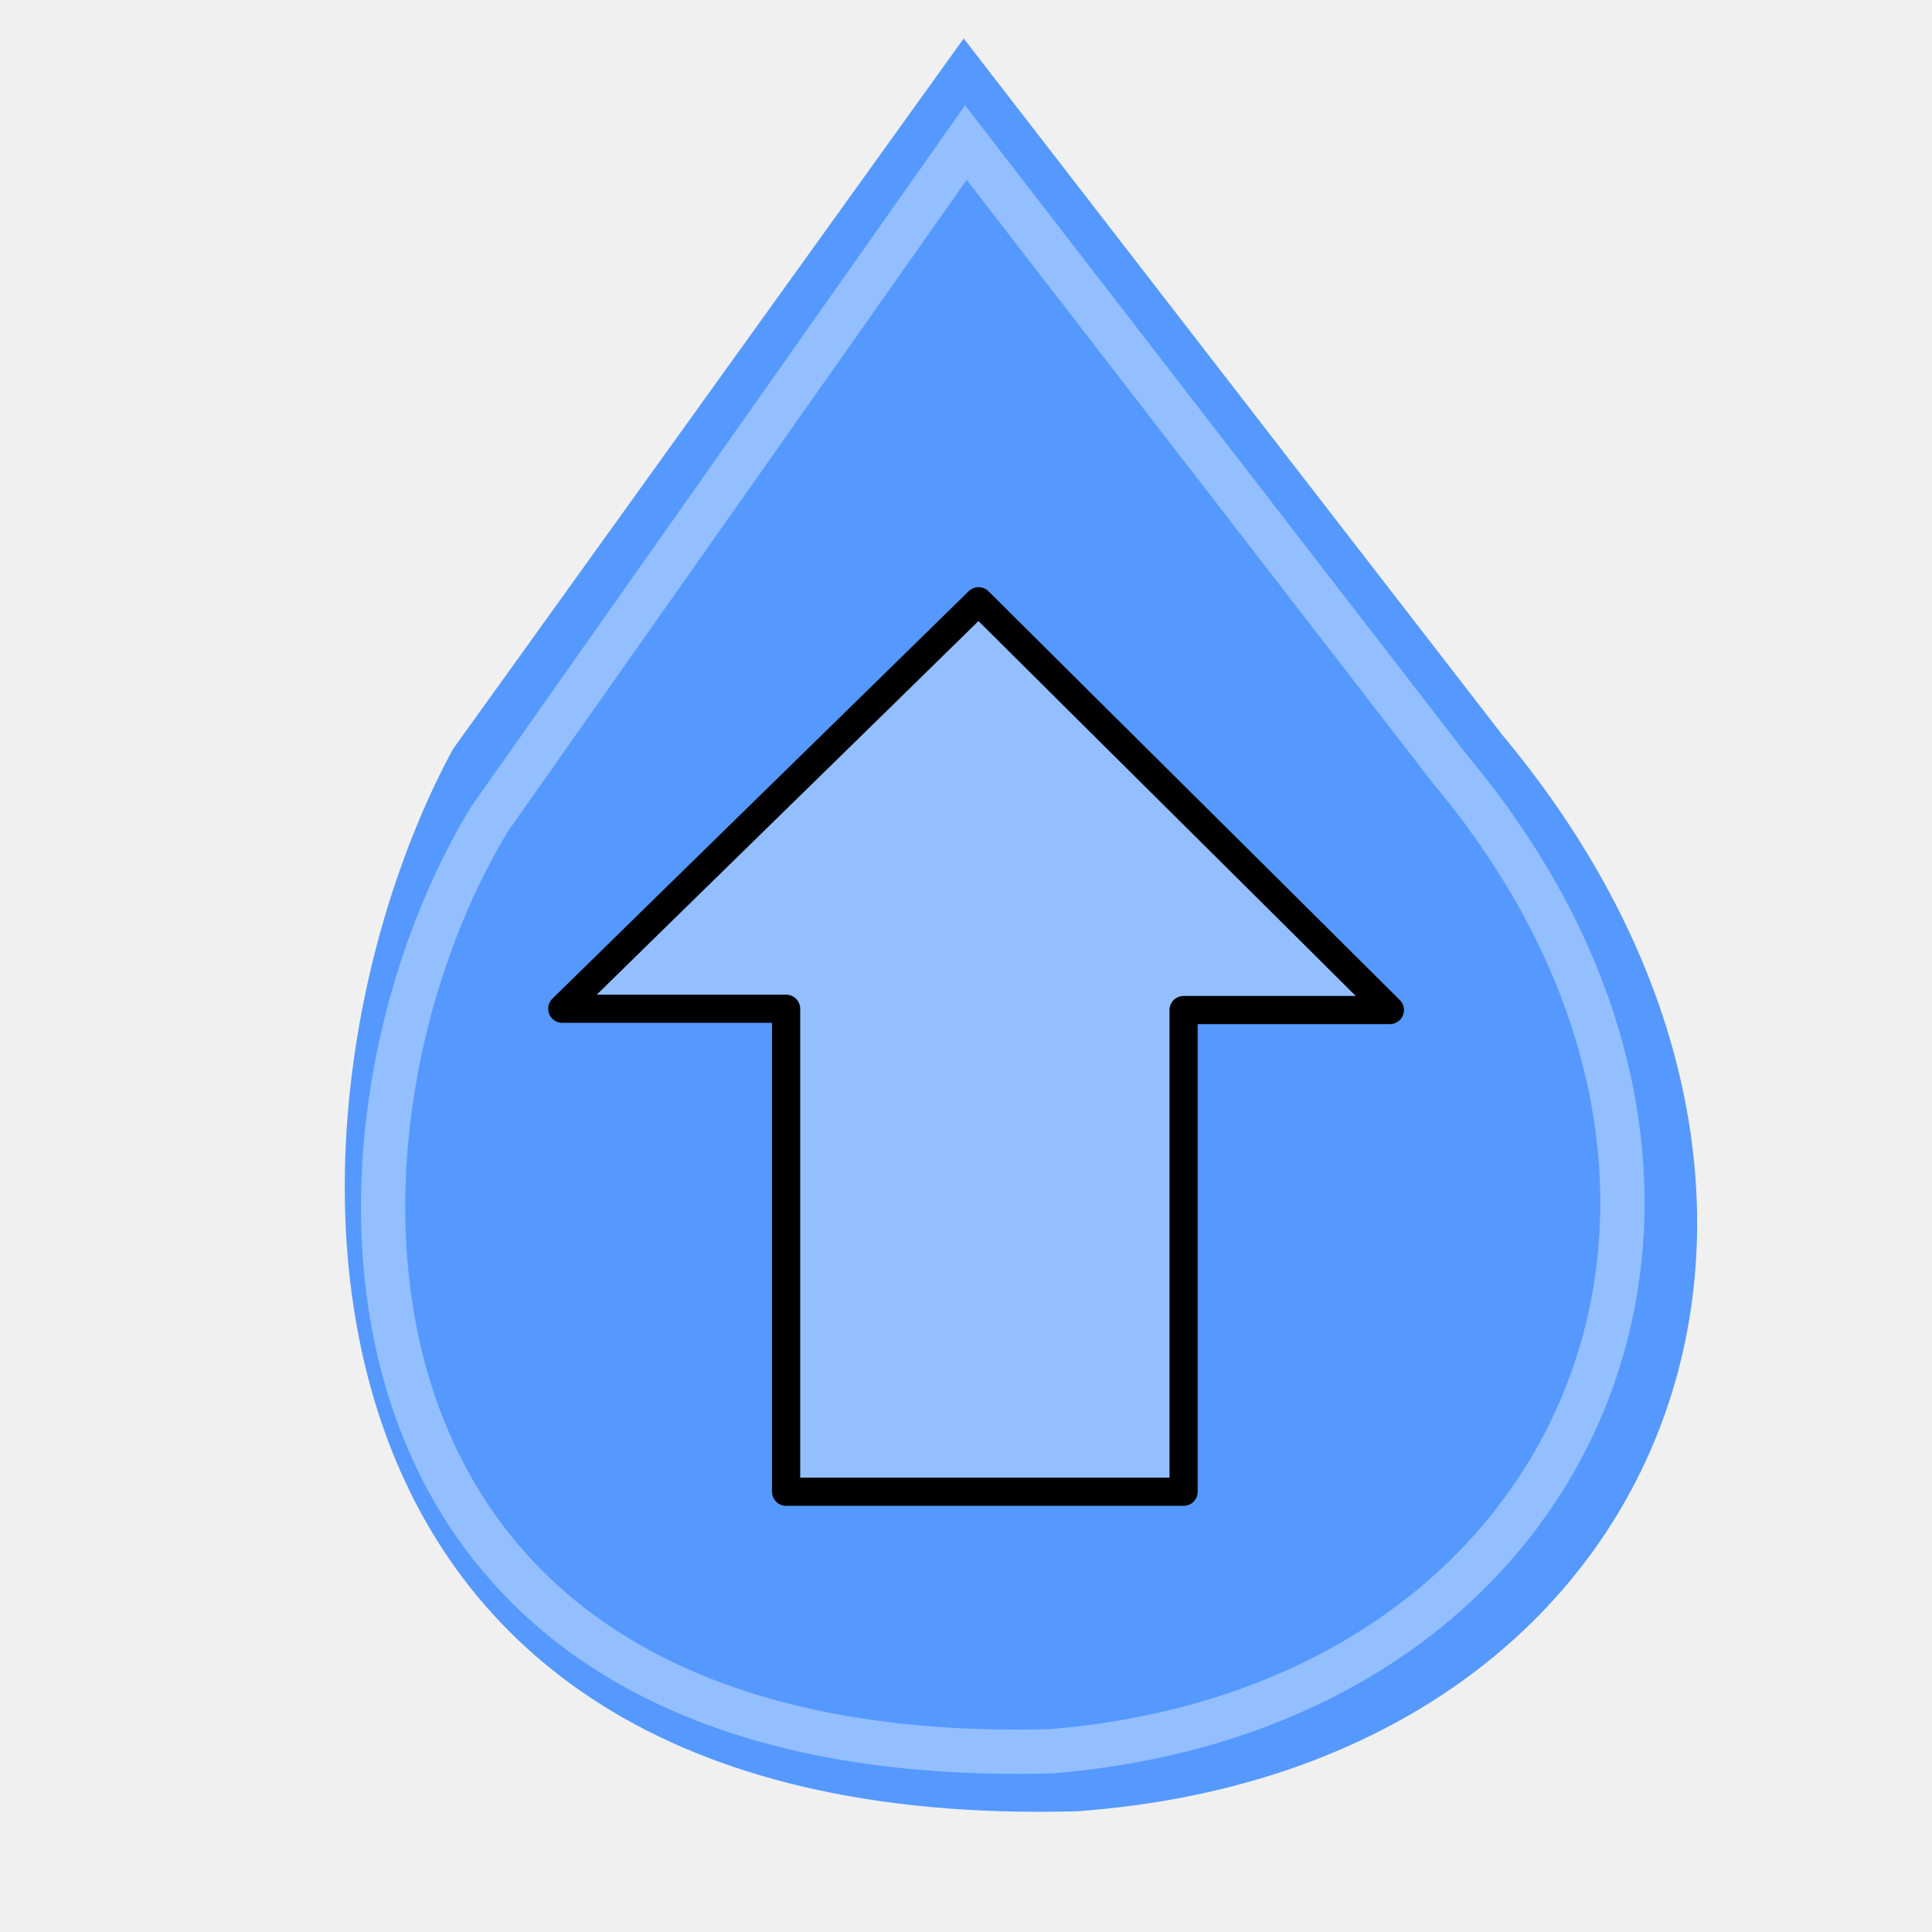
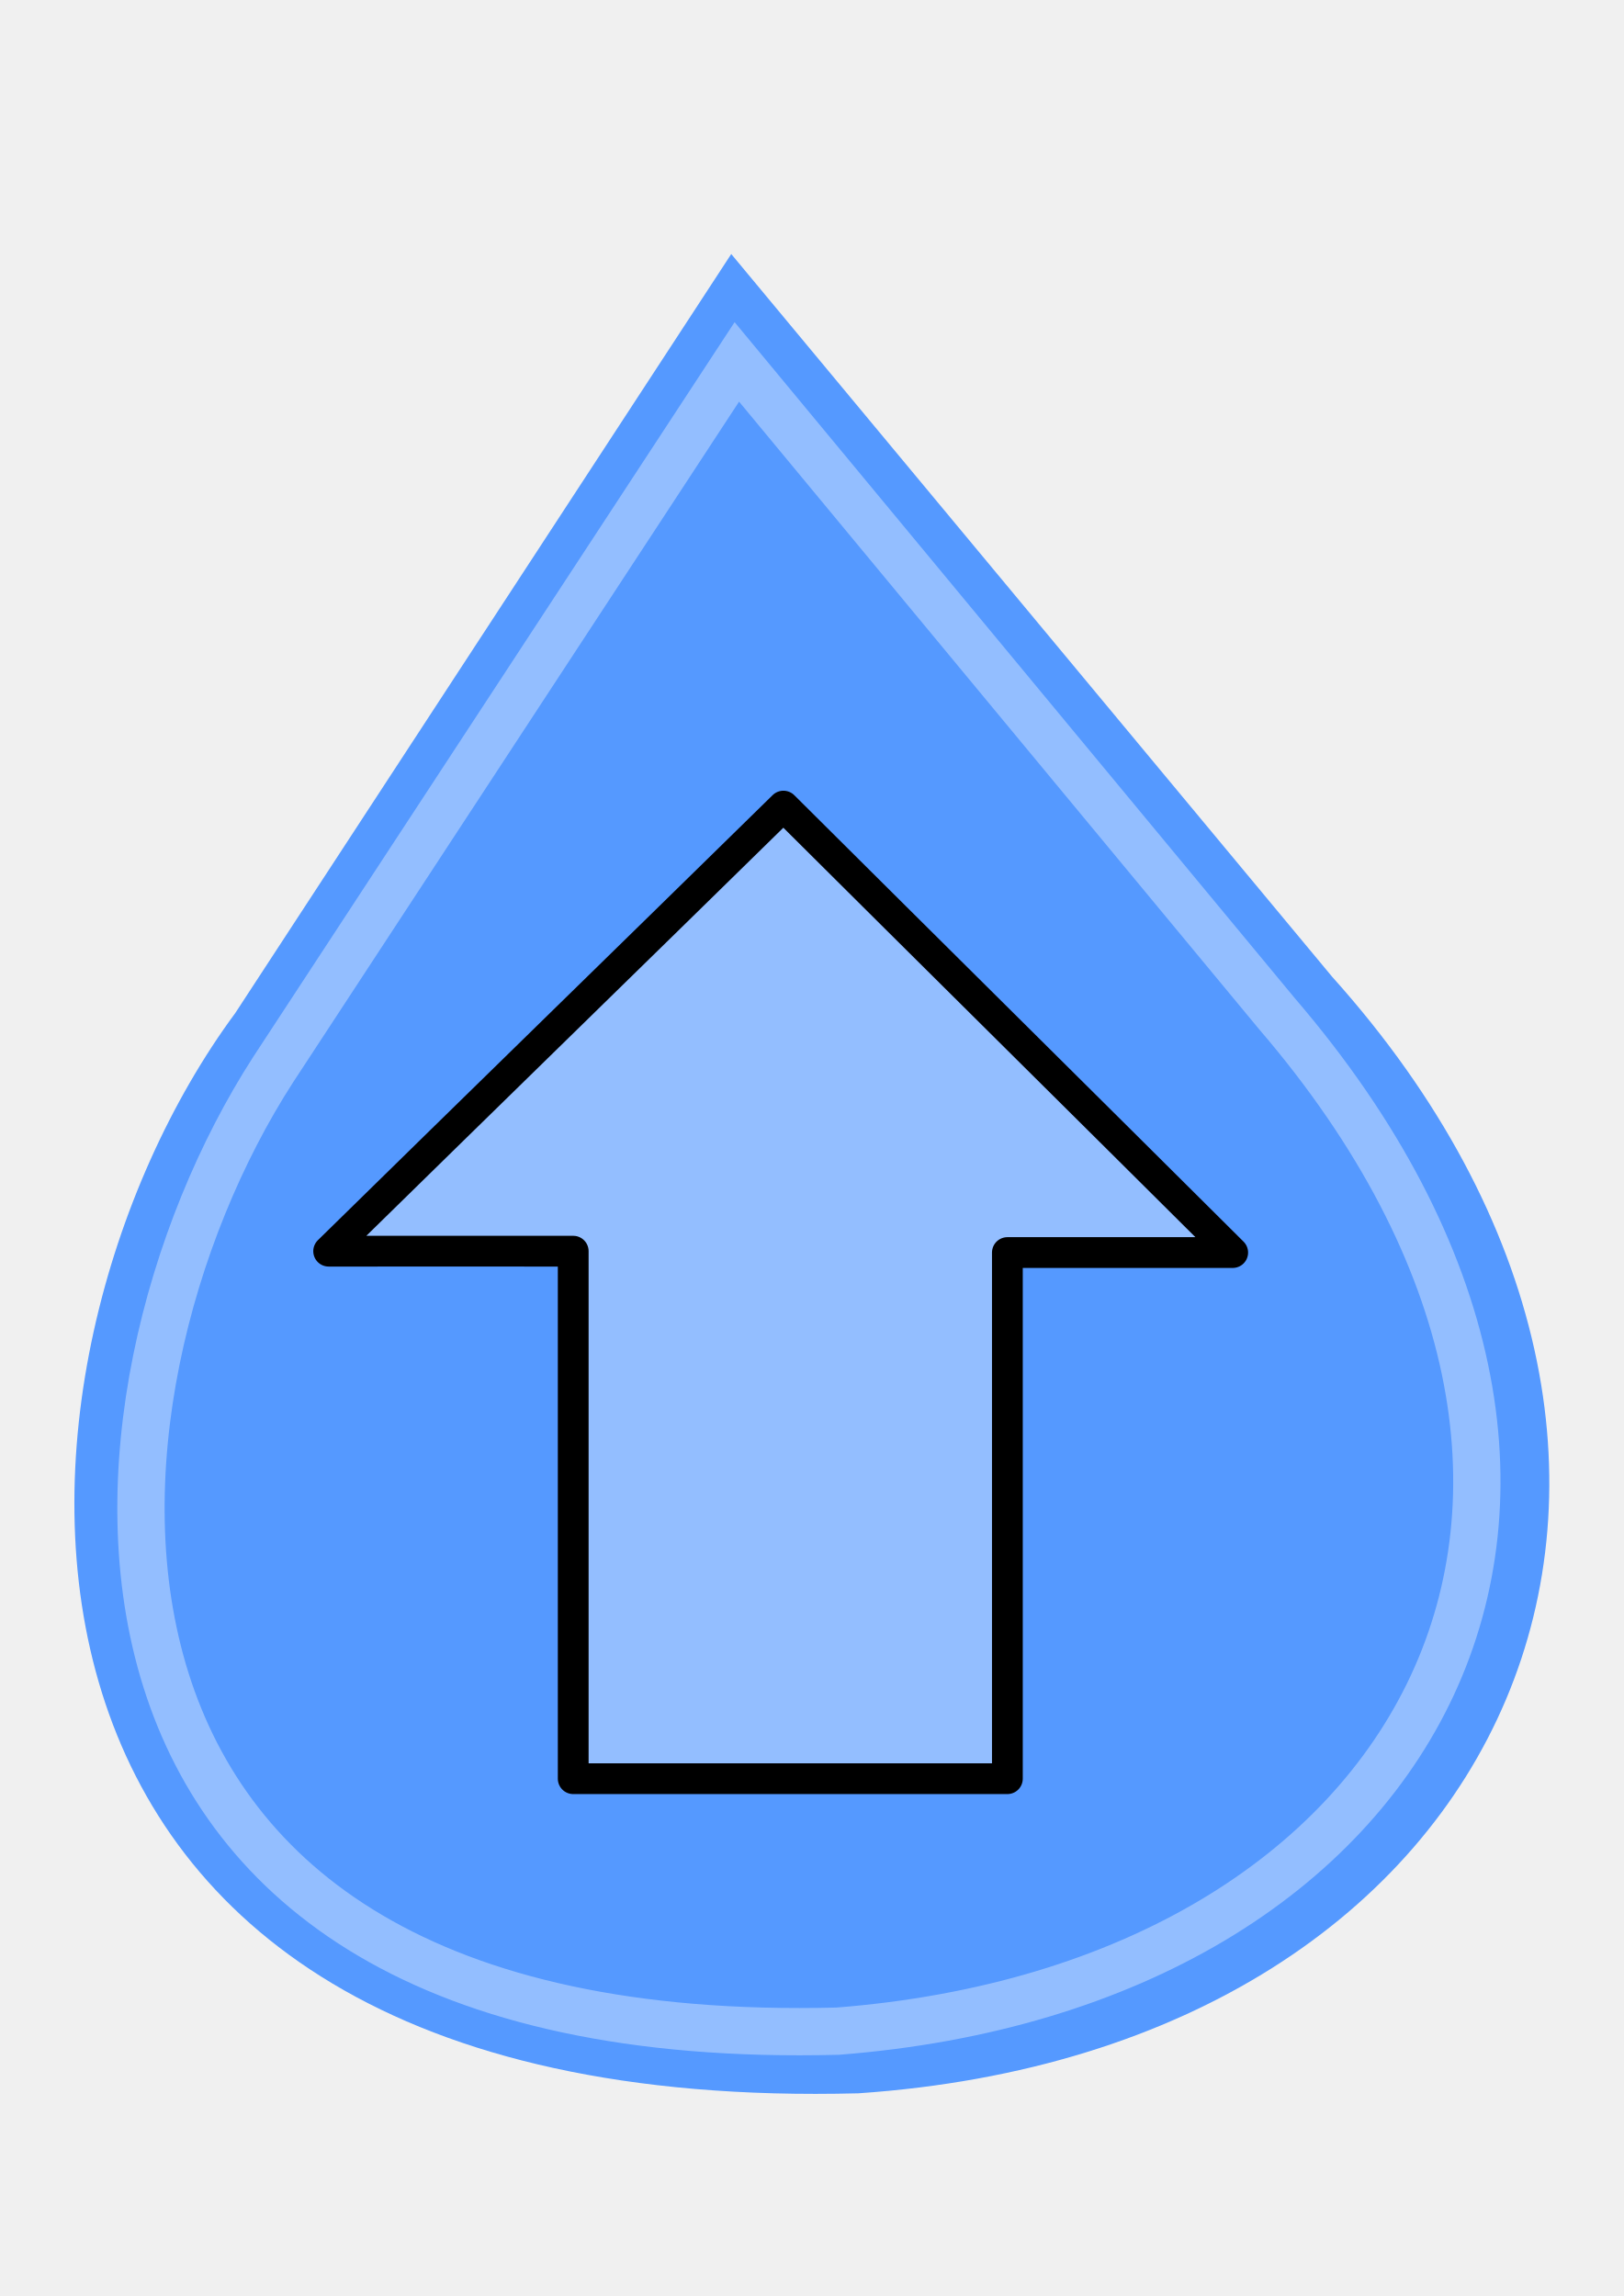
- <svg xmlns="http://www.w3.org/2000/svg" xmlns:xlink="http://www.w3.org/1999/xlink" width="48px" height="48px" id="svg3440">
-   <defs id="defs3">
-     <linearGradient id="linearGradient2973">
-       <stop style="stop-color:#eeeeec;stop-opacity:1;" offset="0" id="stop2975" />
-       <stop style="stop-color:#eeeeec;stop-opacity:0;" offset="1" id="stop2977" />
-     </linearGradient>
-     <linearGradient id="linearGradient4126">
-       <stop style="stop-color:#ffffff;stop-opacity:1;" offset="0" id="stop4128" />
-       <stop style="stop-color:#ffffff;stop-opacity:0.165;" offset="1" id="stop4130" />
-     </linearGradient>
-     <linearGradient id="linearGradient4114">
-       <stop style="stop-color:#000000;stop-opacity:1;" offset="0" id="stop4116" />
-       <stop style="stop-color:#000000;stop-opacity:0;" offset="1" id="stop4118" />
-     </linearGradient>
-     <linearGradient id="linearGradient3962">
-       <stop style="stop-color:#d3e9ff;stop-opacity:1;" offset="0" id="stop3964" />
-       <stop style="stop-color:#d3e9ff;stop-opacity:1;" offset="0.155" id="stop4134" />
-       <stop style="stop-color:#4074ae;stop-opacity:1;" offset="0.75" id="stop4346" />
-       <stop style="stop-color:#36486c;stop-opacity:1;" offset="1" id="stop3966" />
-     </linearGradient>
-     <radialGradient r="13.995" fy="33.507" fx="-10.089" cy="33.507" cx="-10.089" gradientTransform="matrix(1,0,0,0.791446,-14.01786,-11.28667)" gradientUnits="userSpaceOnUse" id="radialGradient4019" xlink:href="#linearGradient3993" />
-     <radialGradient r="14.057" fy="31.329" fx="-10.323" cy="31.329" cx="-10.323" gradientTransform="matrix(1,0,0,0.792374,-19.58761,2.818569)" gradientUnits="userSpaceOnUse" id="radialGradient4004" xlink:href="#linearGradient3993" />
-     <radialGradient gradientUnits="userSpaceOnUse" gradientTransform="matrix(1,0,0,0.792374,0,6.785475)" r="14.057" fy="31.329" fx="-10.323" cy="31.329" cx="-10.323" id="radialGradient3999" xlink:href="#linearGradient3993" />
-     <radialGradient gradientUnits="userSpaceOnUse" gradientTransform="matrix(0.341185,-0.153831,1.08001,2.395374,-15.42222,-25.62103)" r="13.995" fy="24.241" fx="61.662" cy="24.241" cx="61.662" id="radialGradient3943" xlink:href="#linearGradient1312" />
-     <linearGradient id="linearGradient1312">
-       <stop id="stop1314" offset="0" style="stop-color:#ffffff;stop-opacity:1;" />
-       <stop id="stop1316" offset="1" style="stop-color:#ffffff;stop-opacity:0;" />
-     </linearGradient>
-     <linearGradient id="linearGradient3993">
-       <stop style="stop-color:#ffffff;stop-opacity:1;" offset="0" id="stop3995" />
-       <stop style="stop-color:#000000;stop-opacity:0" offset="1" id="stop3997" />
-     </linearGradient>
-     <radialGradient xlink:href="#linearGradient2973" id="radialGradient3866" cx="-22.375" cy="18.5" fx="-22.375" fy="18.5" r="14.335" gradientTransform="matrix(1,0,0,1.140022,40.17678,1.347091)" gradientUnits="userSpaceOnUse" />
-     <radialGradient gradientUnits="userSpaceOnUse" r="12.289" fy="63.965" fx="15.116" cy="63.965" cx="15.116" gradientTransform="scale(1.64399,0.608276)" id="radialGradient5000" xlink:href="#linearGradient4114" />
-     <linearGradient id="linearGradient4989">
-       <stop id="stop4991" offset="0" style="stop-color:#d3e9ff;stop-opacity:1;" />
-       <stop id="stop4993" offset="0.155" style="stop-color:#d3e9ff;stop-opacity:1;" />
-       <stop id="stop4995" offset="0.75" style="stop-color:#4074ae;stop-opacity:1;" />
-       <stop id="stop4997" offset="1" style="stop-color:#36486c;stop-opacity:1;" />
-     </linearGradient>
-     <linearGradient id="linearGradient4977">
-       <stop id="stop4979" offset="0" style="stop-color:#ffffff;stop-opacity:1;" />
-       <stop id="stop4981" offset="1" style="stop-color:#ffffff;stop-opacity:0.165;" />
-     </linearGradient>
-     <linearGradient id="linearGradient4825">
-       <stop id="stop4827" offset="0" style="stop-color:#ffffff;stop-opacity:1;" />
-       <stop id="stop4829" offset="1" style="stop-color:#ffffff;stop-opacity:0;" />
-     </linearGradient>
-     <radialGradient xlink:href="#linearGradient4114" id="radialGradient6090" gradientUnits="userSpaceOnUse" gradientTransform="scale(1.64399,0.608276)" cx="15.116" cy="63.965" fx="15.116" fy="63.965" r="12.289" />
-     <radialGradient xlink:href="#linearGradient4825" id="radialGradient6098" gradientUnits="userSpaceOnUse" cx="12.071" cy="12.493" fx="12.071" fy="12.493" r="6.718" />
-     <radialGradient xlink:href="#linearGradient2973" id="radialGradient6103" gradientUnits="userSpaceOnUse" gradientTransform="matrix(0.25463,-0.898371,0.979785,0.277703,-18.00903,32.03312)" cx="17.904" cy="40.159" fx="17.904" fy="40.159" r="14.337" />
-     <radialGradient xlink:href="#linearGradient2973" id="radialGradient6106" gradientUnits="userSpaceOnUse" gradientTransform="matrix(0.583269,-0.431533,0.577146,0.78008,-5.80022,4.004109)" cx="12.526" cy="38.09" fx="12.526" fy="38.09" r="14.337" />
-     <radialGradient xlink:href="#linearGradient1312" id="radialGradient6109" gradientUnits="userSpaceOnUse" gradientTransform="matrix(0.768231,1.13675,-0.820972,0.554824,-3.72248,-85.07126)" cx="65.8" cy="27.168" fx="65.8" fy="27.168" r="12.972" />
-   </defs>
+ <svg xmlns="http://www.w3.org/2000/svg" width="744.094" height="1052.362" id="svg2527">
+   <defs id="defs2529">
+     </defs>
  <g id="layer1">
-     <path style="fill:#5599ff;fill-opacity:1;fill-rule:evenodd;stroke:none;stroke-width:0.075px;stroke-linecap:butt;stroke-linejoin:miter;stroke-opacity:1" d="M 23.943,0.956 L 37.331,18.267 C 46.999,29.847 41.497,43.924 26.774,45 C 6.06,45.583 6.509,27.375 11.255,18.609 L 23.943,0.956 z " id="path2069" />
-     <path style="fill:none;fill-opacity:1;fill-rule:evenodd;stroke:white;stroke-width:1.1;stroke-linecap:butt;stroke-linejoin:miter;stroke-miterlimit:4;stroke-dasharray:none;stroke-opacity:0.366" d="M 23.997,3.543 L 36.057,19.151 C 44.77,29.583 39.419,42.414 26.125,43.509 C 7.392,44.015 7.428,28.119 12.173,20.333 L 23.997,3.543 z " id="path2071" />
-     <path style="fill:#93beff;fill-opacity:1;stroke:#000000;stroke-opacity:1;stroke-width:0.7;stroke-miterlimit:4;stroke-dasharray:none;stroke-linejoin:round;stroke-linecap:round" d="M 24.312 14.938 C 20.869 18.315 17.412 21.685 13.969 25.062 C 15.821 25.066 17.679 25.059 19.531 25.062 C 19.531 29.062 19.531 33.062 19.531 37.062 C 22.823 37.062 26.115 37.062 29.406 37.062 C 29.406 33.073 29.406 29.083 29.406 25.094 C 31.113 25.097 32.824 25.091 34.531 25.094 C 31.126 21.703 27.718 18.328 24.312 14.938 z " id="rect2634" />
+     <path style="fill:#5599ff;fill-opacity:1;fill-rule:evenodd;stroke:none;stroke-width:0.075px;stroke-linecap:butt;stroke-linejoin:miter;stroke-opacity:1" d="M 335.108,116.432 L 610.539,447.764 C 809.454,669.413 696.257,938.854 393.358,959.46 C -32.813,970.603 -9.771,623.525 107.829,464.314 L 335.108,116.432 z" id="path2069" />
+     <path style="fill:none;fill-opacity:1;fill-rule:evenodd;stroke:#ffffff;stroke-width:21.671;stroke-linecap:butt;stroke-linejoin:miter;stroke-miterlimit:4;stroke-dasharray:none;stroke-opacity:0.366" d="M 337.673,165.876 L 585.226,464.674 C 773.962,684.58 653.379,910.028 383.886,930.98 C 4.129,940.681 29.04,639.218 125.236,490.165 L 337.673,165.876 z" id="path2071" />
+     <path style="fill:#93beff;fill-opacity:1;stroke:#000000;stroke-width:14.104;stroke-linecap:round;stroke-linejoin:round;stroke-miterlimit:4;stroke-dasharray:none;stroke-opacity:1" d="M 359.021,369.471 C 289.645,437.531 219.987,505.414 150.612,573.473 C 187.939,573.541 225.359,573.405 262.687,573.473 C 262.687,654.066 262.687,734.66 262.687,815.253 C 329.008,815.253 395.33,815.253 461.651,815.253 C 461.651,734.87 461.651,654.486 461.651,574.103 C 496.043,574.166 530.52,574.04 564.912,574.103 C 496.302,505.791 427.63,437.783 359.021,369.471 z" id="rect2634" />
  </g>
</svg>
